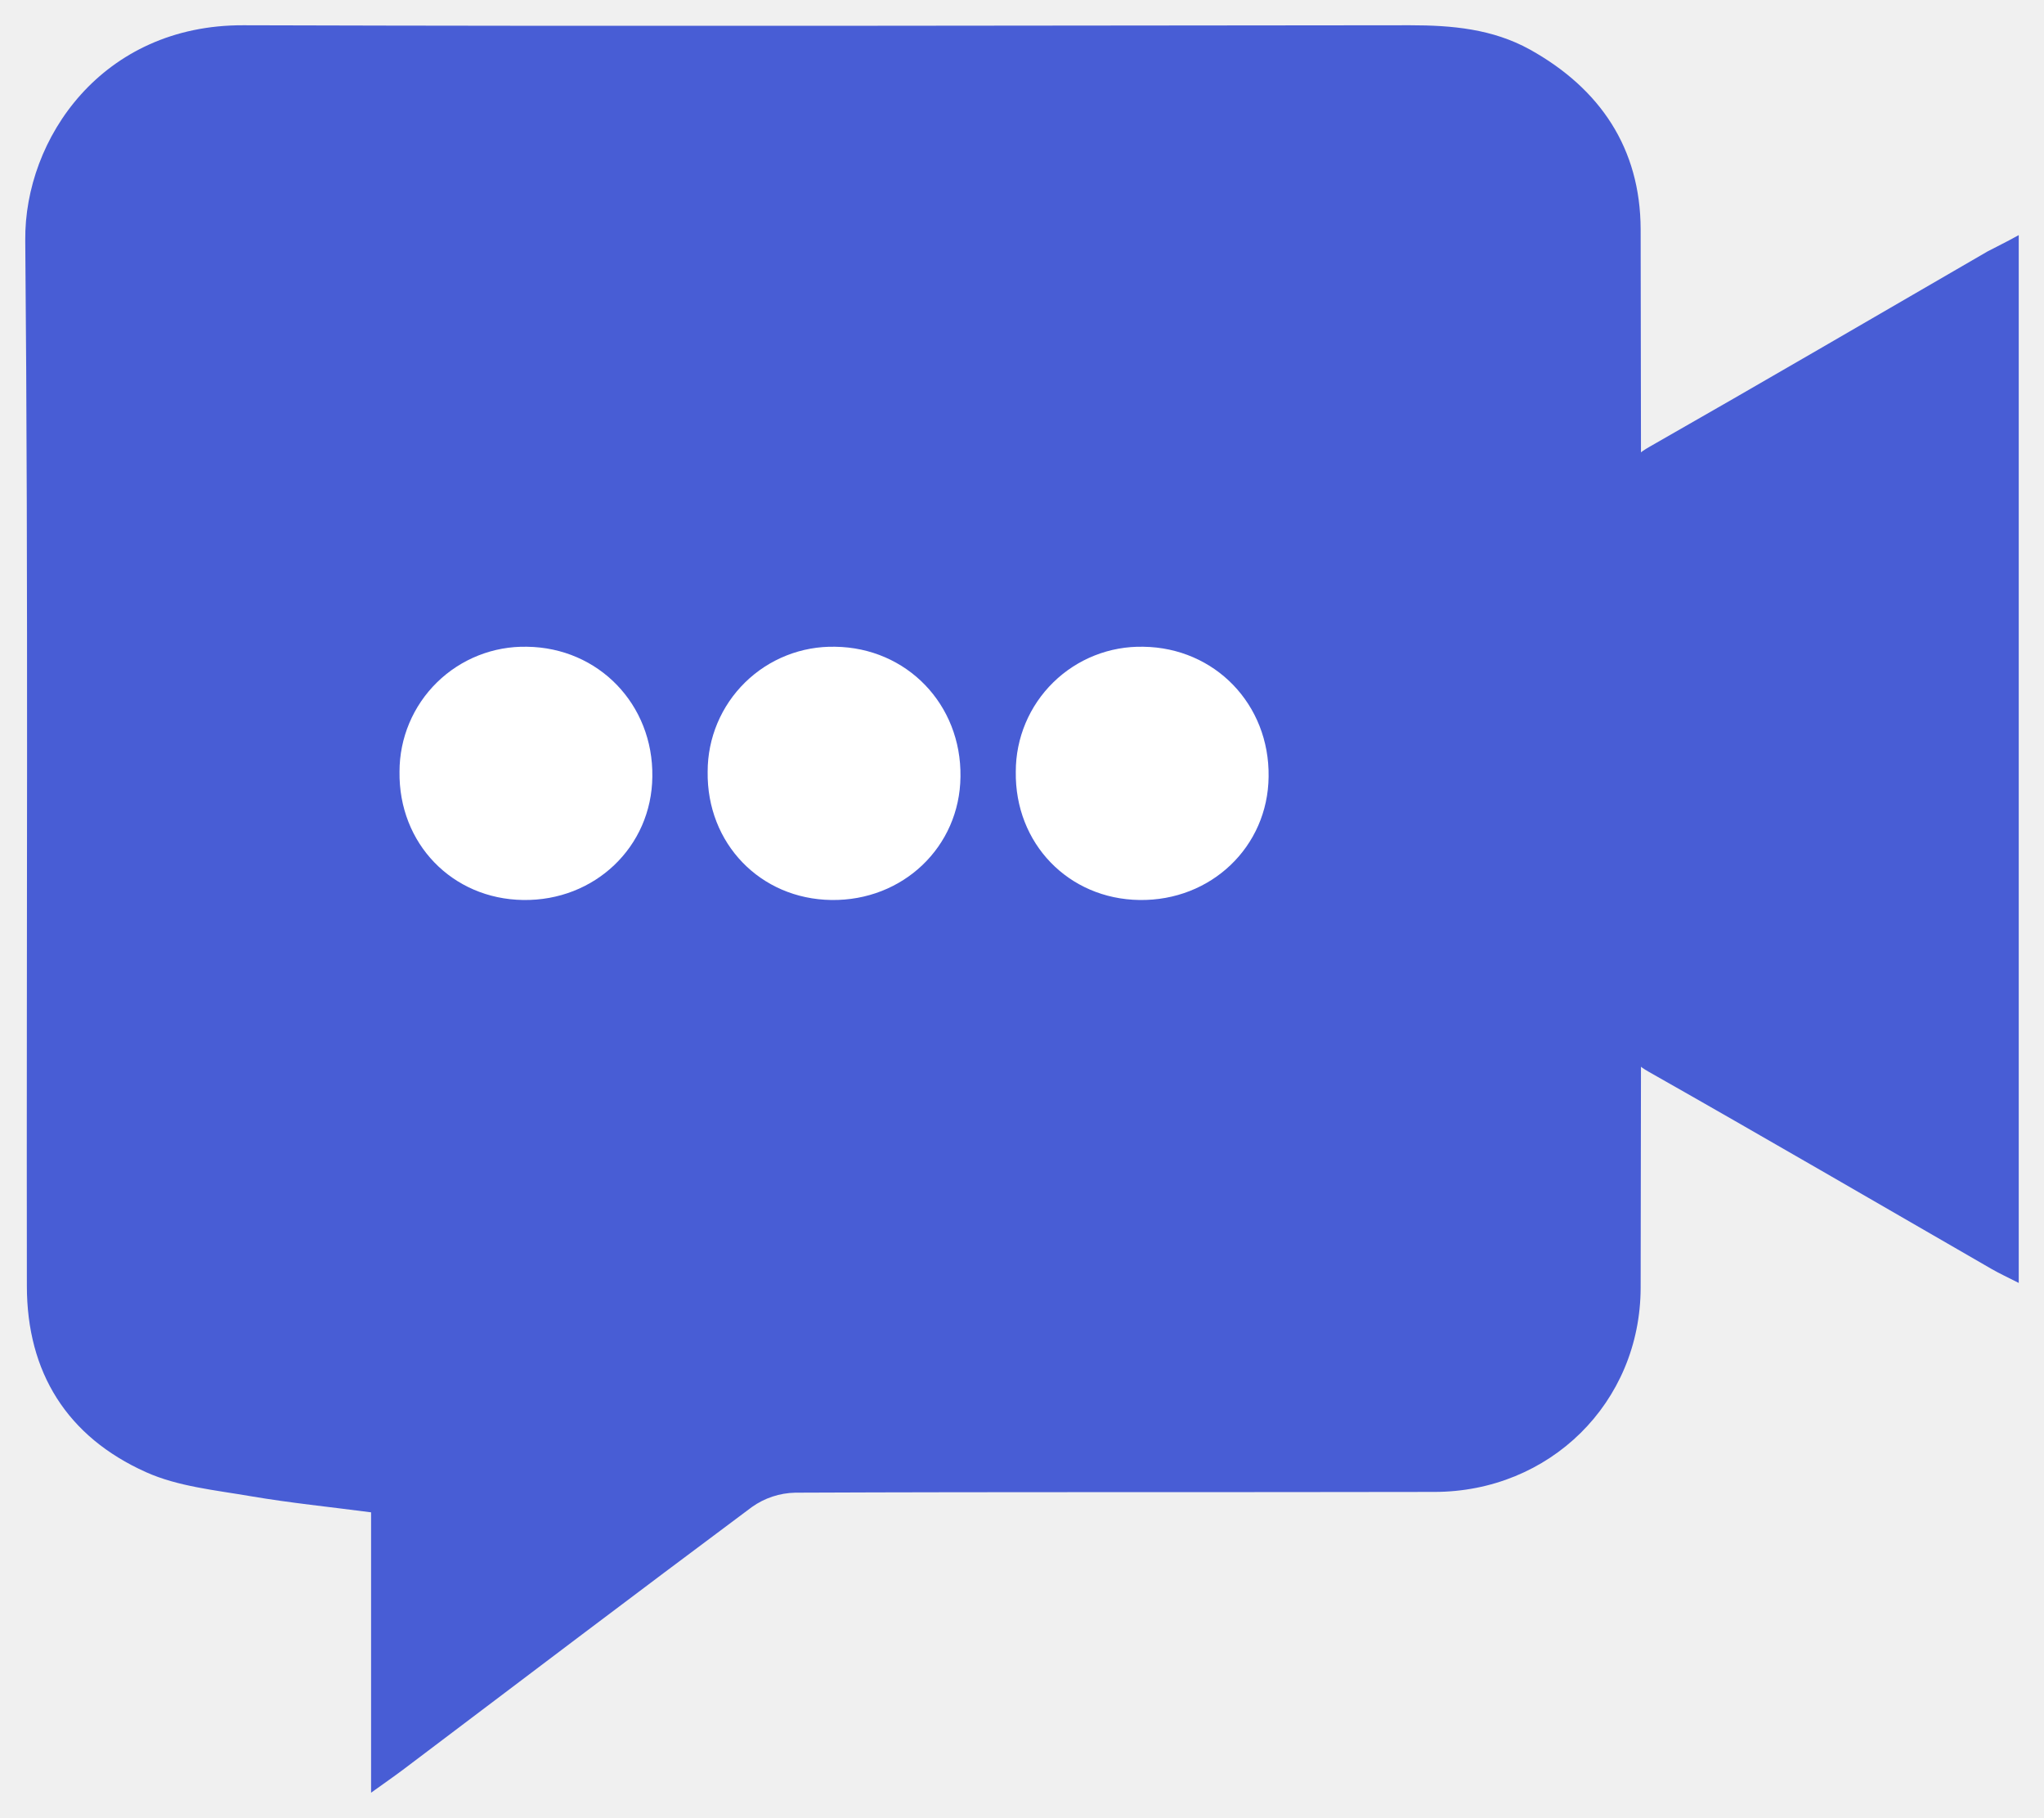
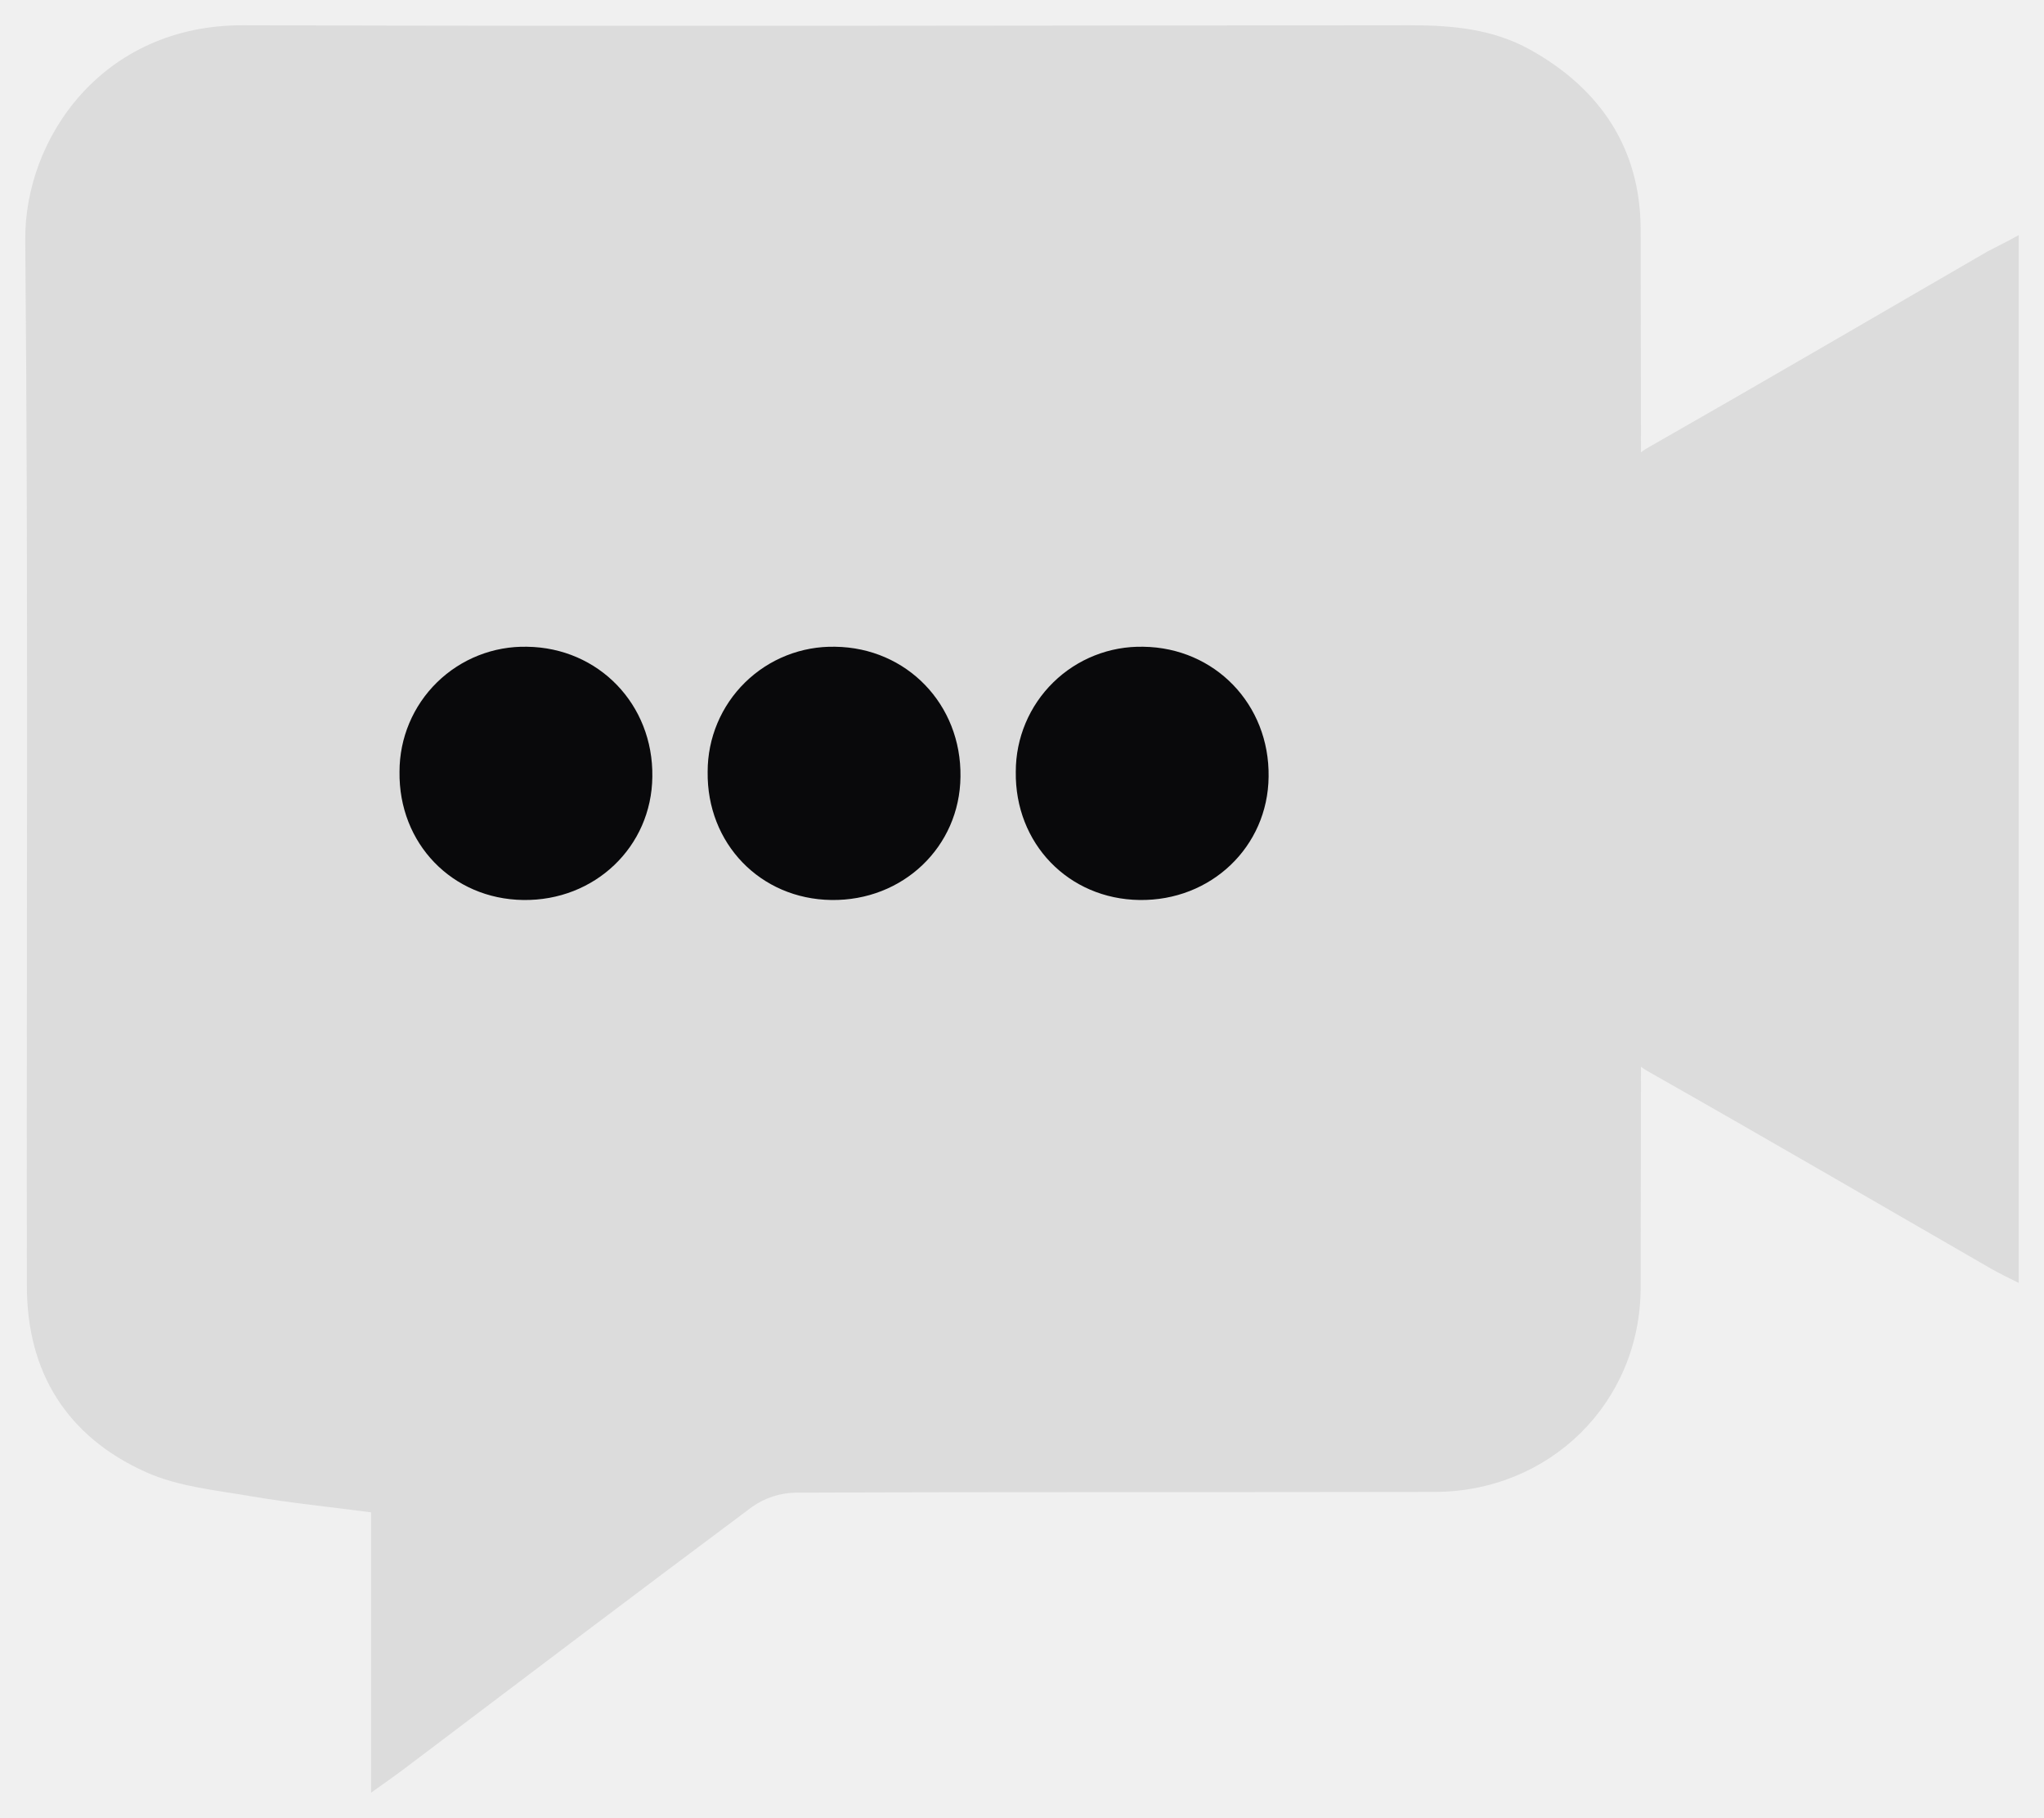
<svg xmlns="http://www.w3.org/2000/svg" viewBox="0 0 404.64 359.8">
  <defs>
    <style>
-             .cls-1{fill:#485dd5;}
-             .cls-2{fill:#fff;}
+             .cls-1{fill:#DCDCDCFF;}
+             .cls-2{fill:#09090BFF;}
        </style>
  </defs>
  <path class="cls-1" d="M399.64,46.53V253.91c-2.2-1.12-3.8-1.86-5.32-2.73-22.65-13.05-45.24-26.21-68-39.1-3.57-2-4.71-4.42-4.69-8.35q.16-53.47-.05-107c0-4,1.38-6.27,4.87-8.25,22.41-12.78,44.7-25.79,67-38.71C395.22,48.83,397,48,399.64,46.53Z" />
  <path class="cls-1" d="M324.79,45.37c-.05-16-8-27.83-21.93-35.57C295.46,5.71,287.41,5,279.15,5c-77,.06-154,.23-231,0C20.18,4.91,4.82,27.47,5,47.52c.63,69,.22,138,.32,207,0,17.15,8,29.84,23.56,36.83,6.35,2.86,13.75,3.56,20.75,4.77,7.8,1.33,15.69,2.12,23.83,3.19V354.8c2.88-2.07,4.62-3.27,6.31-4.54,23-17.37,46-34.8,69.08-52a15.34,15.34,0,0,1,8.58-2.84c42.16-.18,84.33-.06,126.49-.15,22.86,0,40.82-17.64,40.87-40.41Q325,150.12,324.79,45.37Z" />
  <path class="cls-2" d="M164.57,178.12c-14.08-.2-24.69-11.21-24.48-25.4A24.71,24.71,0,0,1,165.35,128c14.14.19,25,11.4,24.79,25.72C190,167.59,178.74,178.33,164.57,178.12Z" />
  <path class="cls-2" d="M103.57,178.12c-14.08-.2-24.69-11.21-24.48-25.4A24.71,24.71,0,0,1,104.35,128c14.14.19,25,11.4,24.79,25.72C129,167.59,117.74,178.33,103.57,178.12Z" />
  <path class="cls-2" d="M225.57,178.12c-14.08-.2-24.69-11.21-24.48-25.4A24.71,24.71,0,0,1,226.35,128c14.14.19,25,11.4,24.79,25.72C251,167.59,239.74,178.33,225.57,178.12Z" />
</svg>
